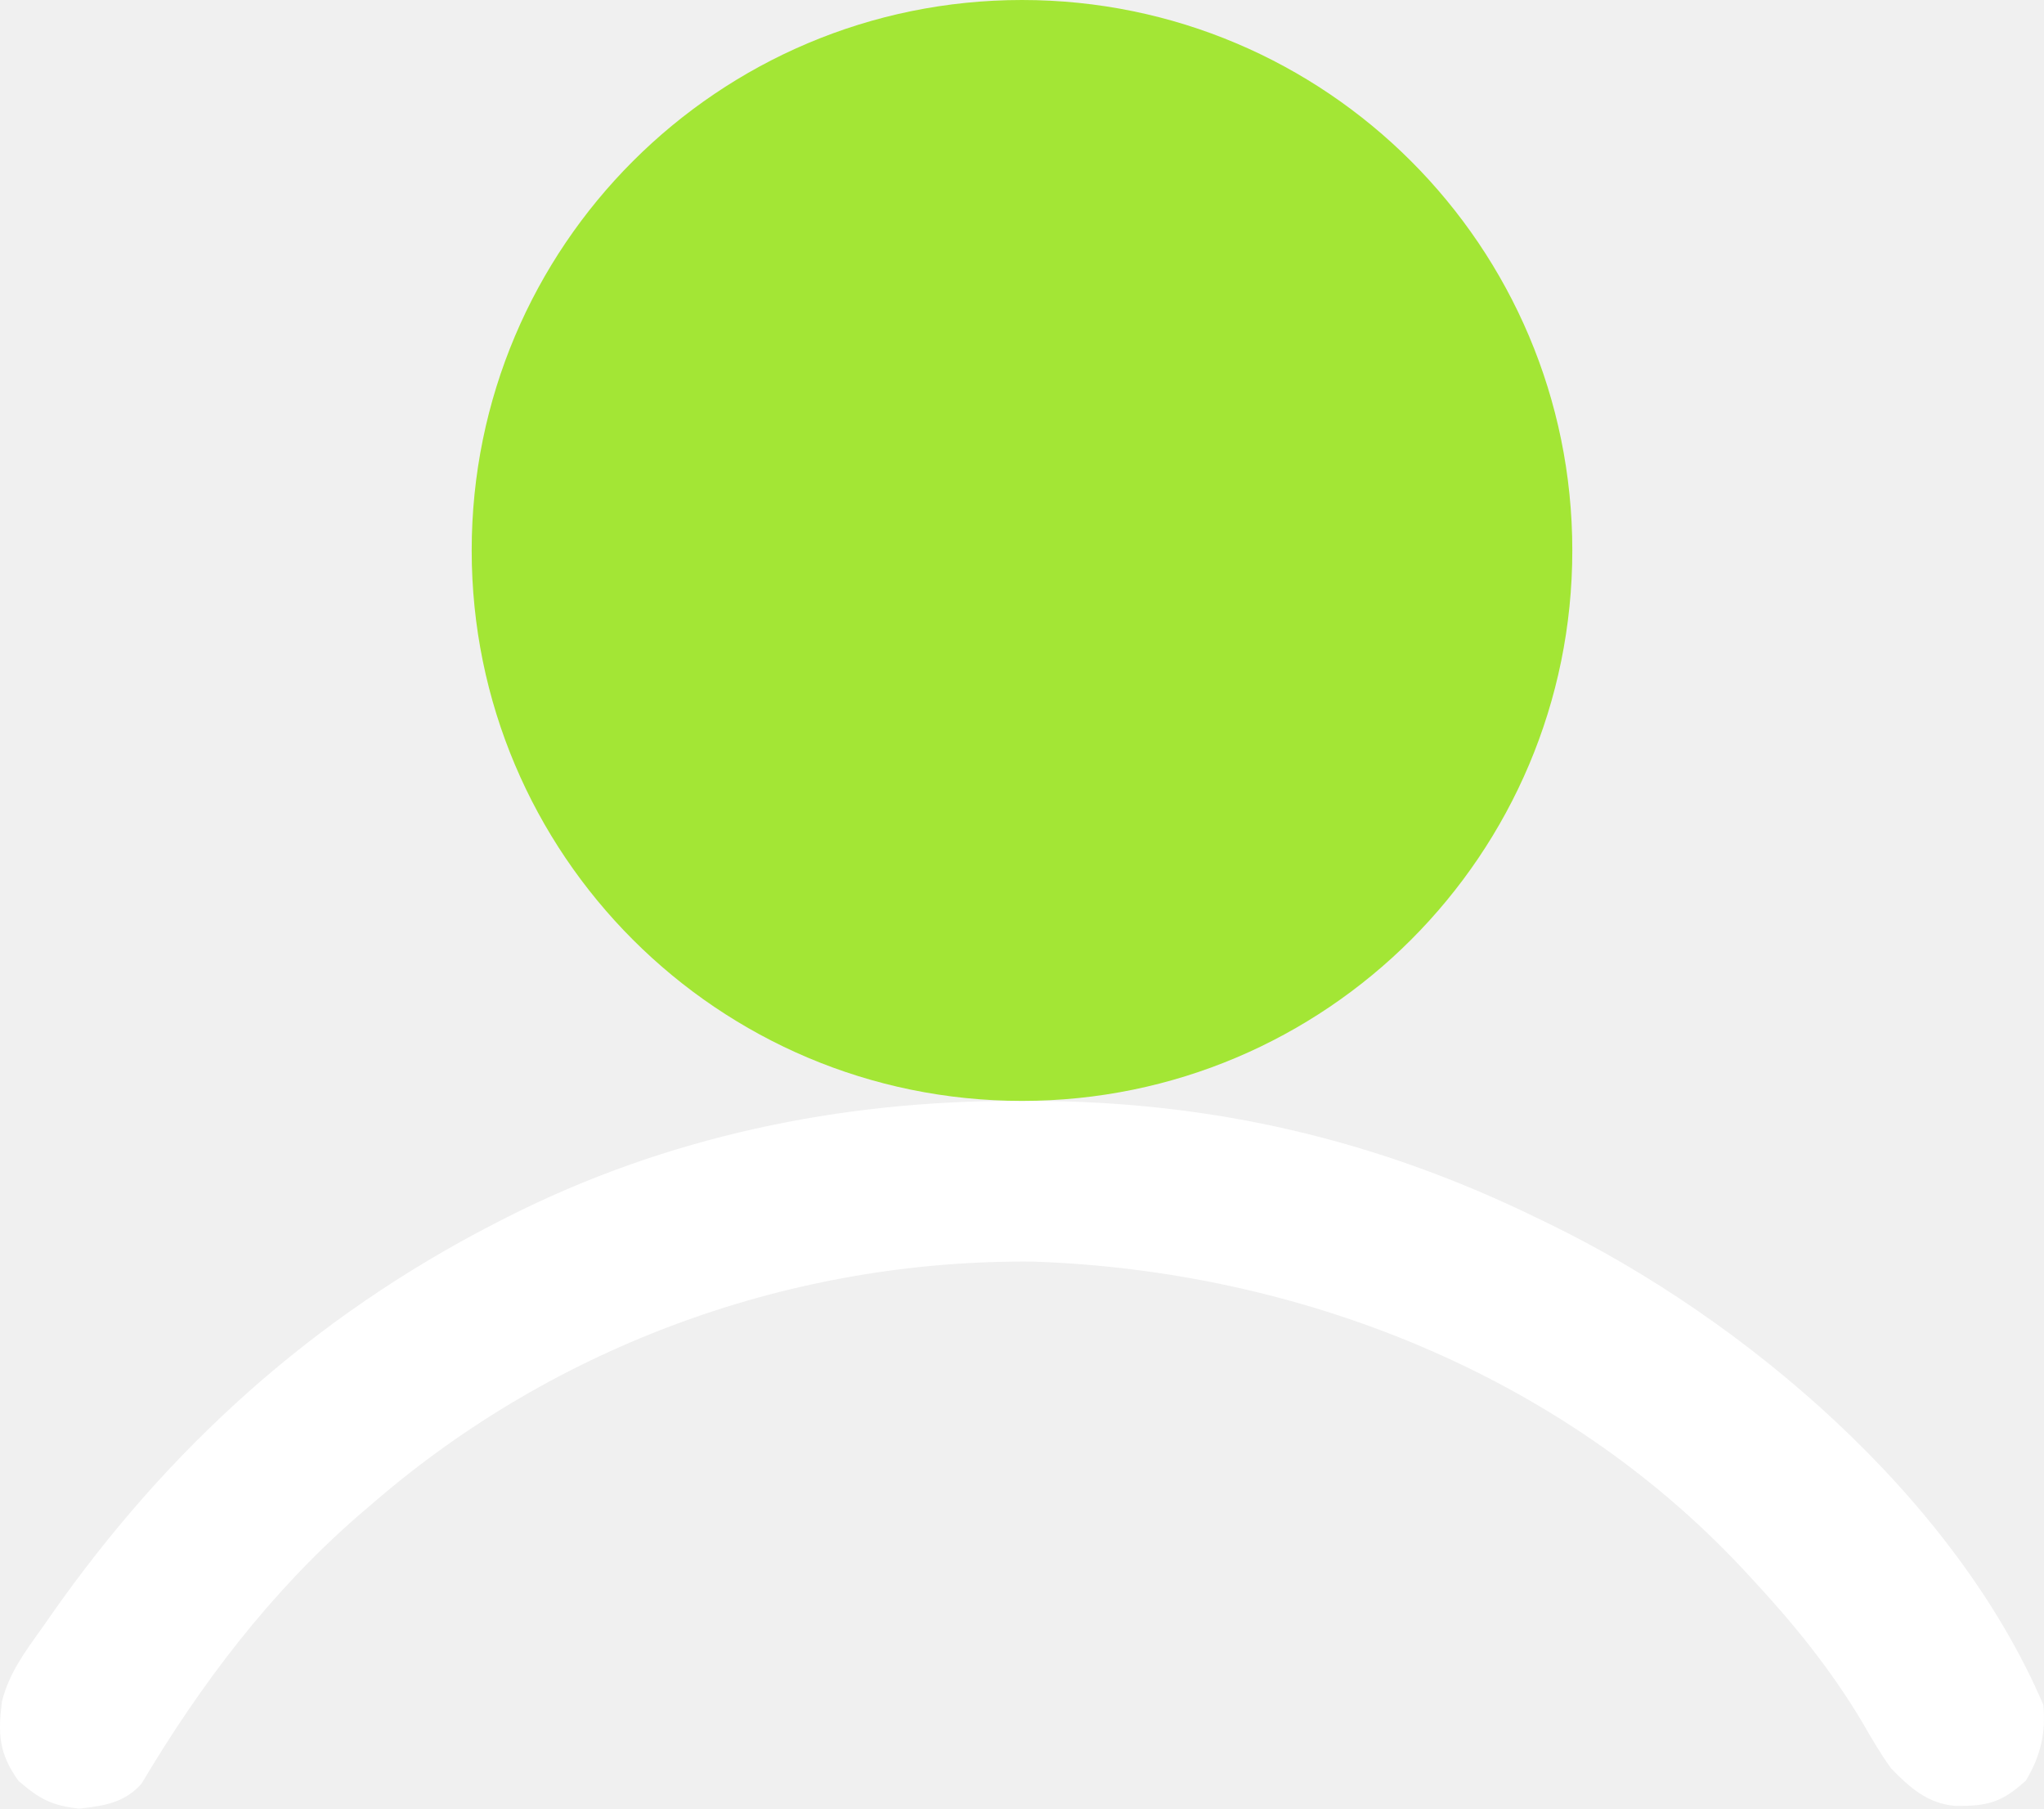
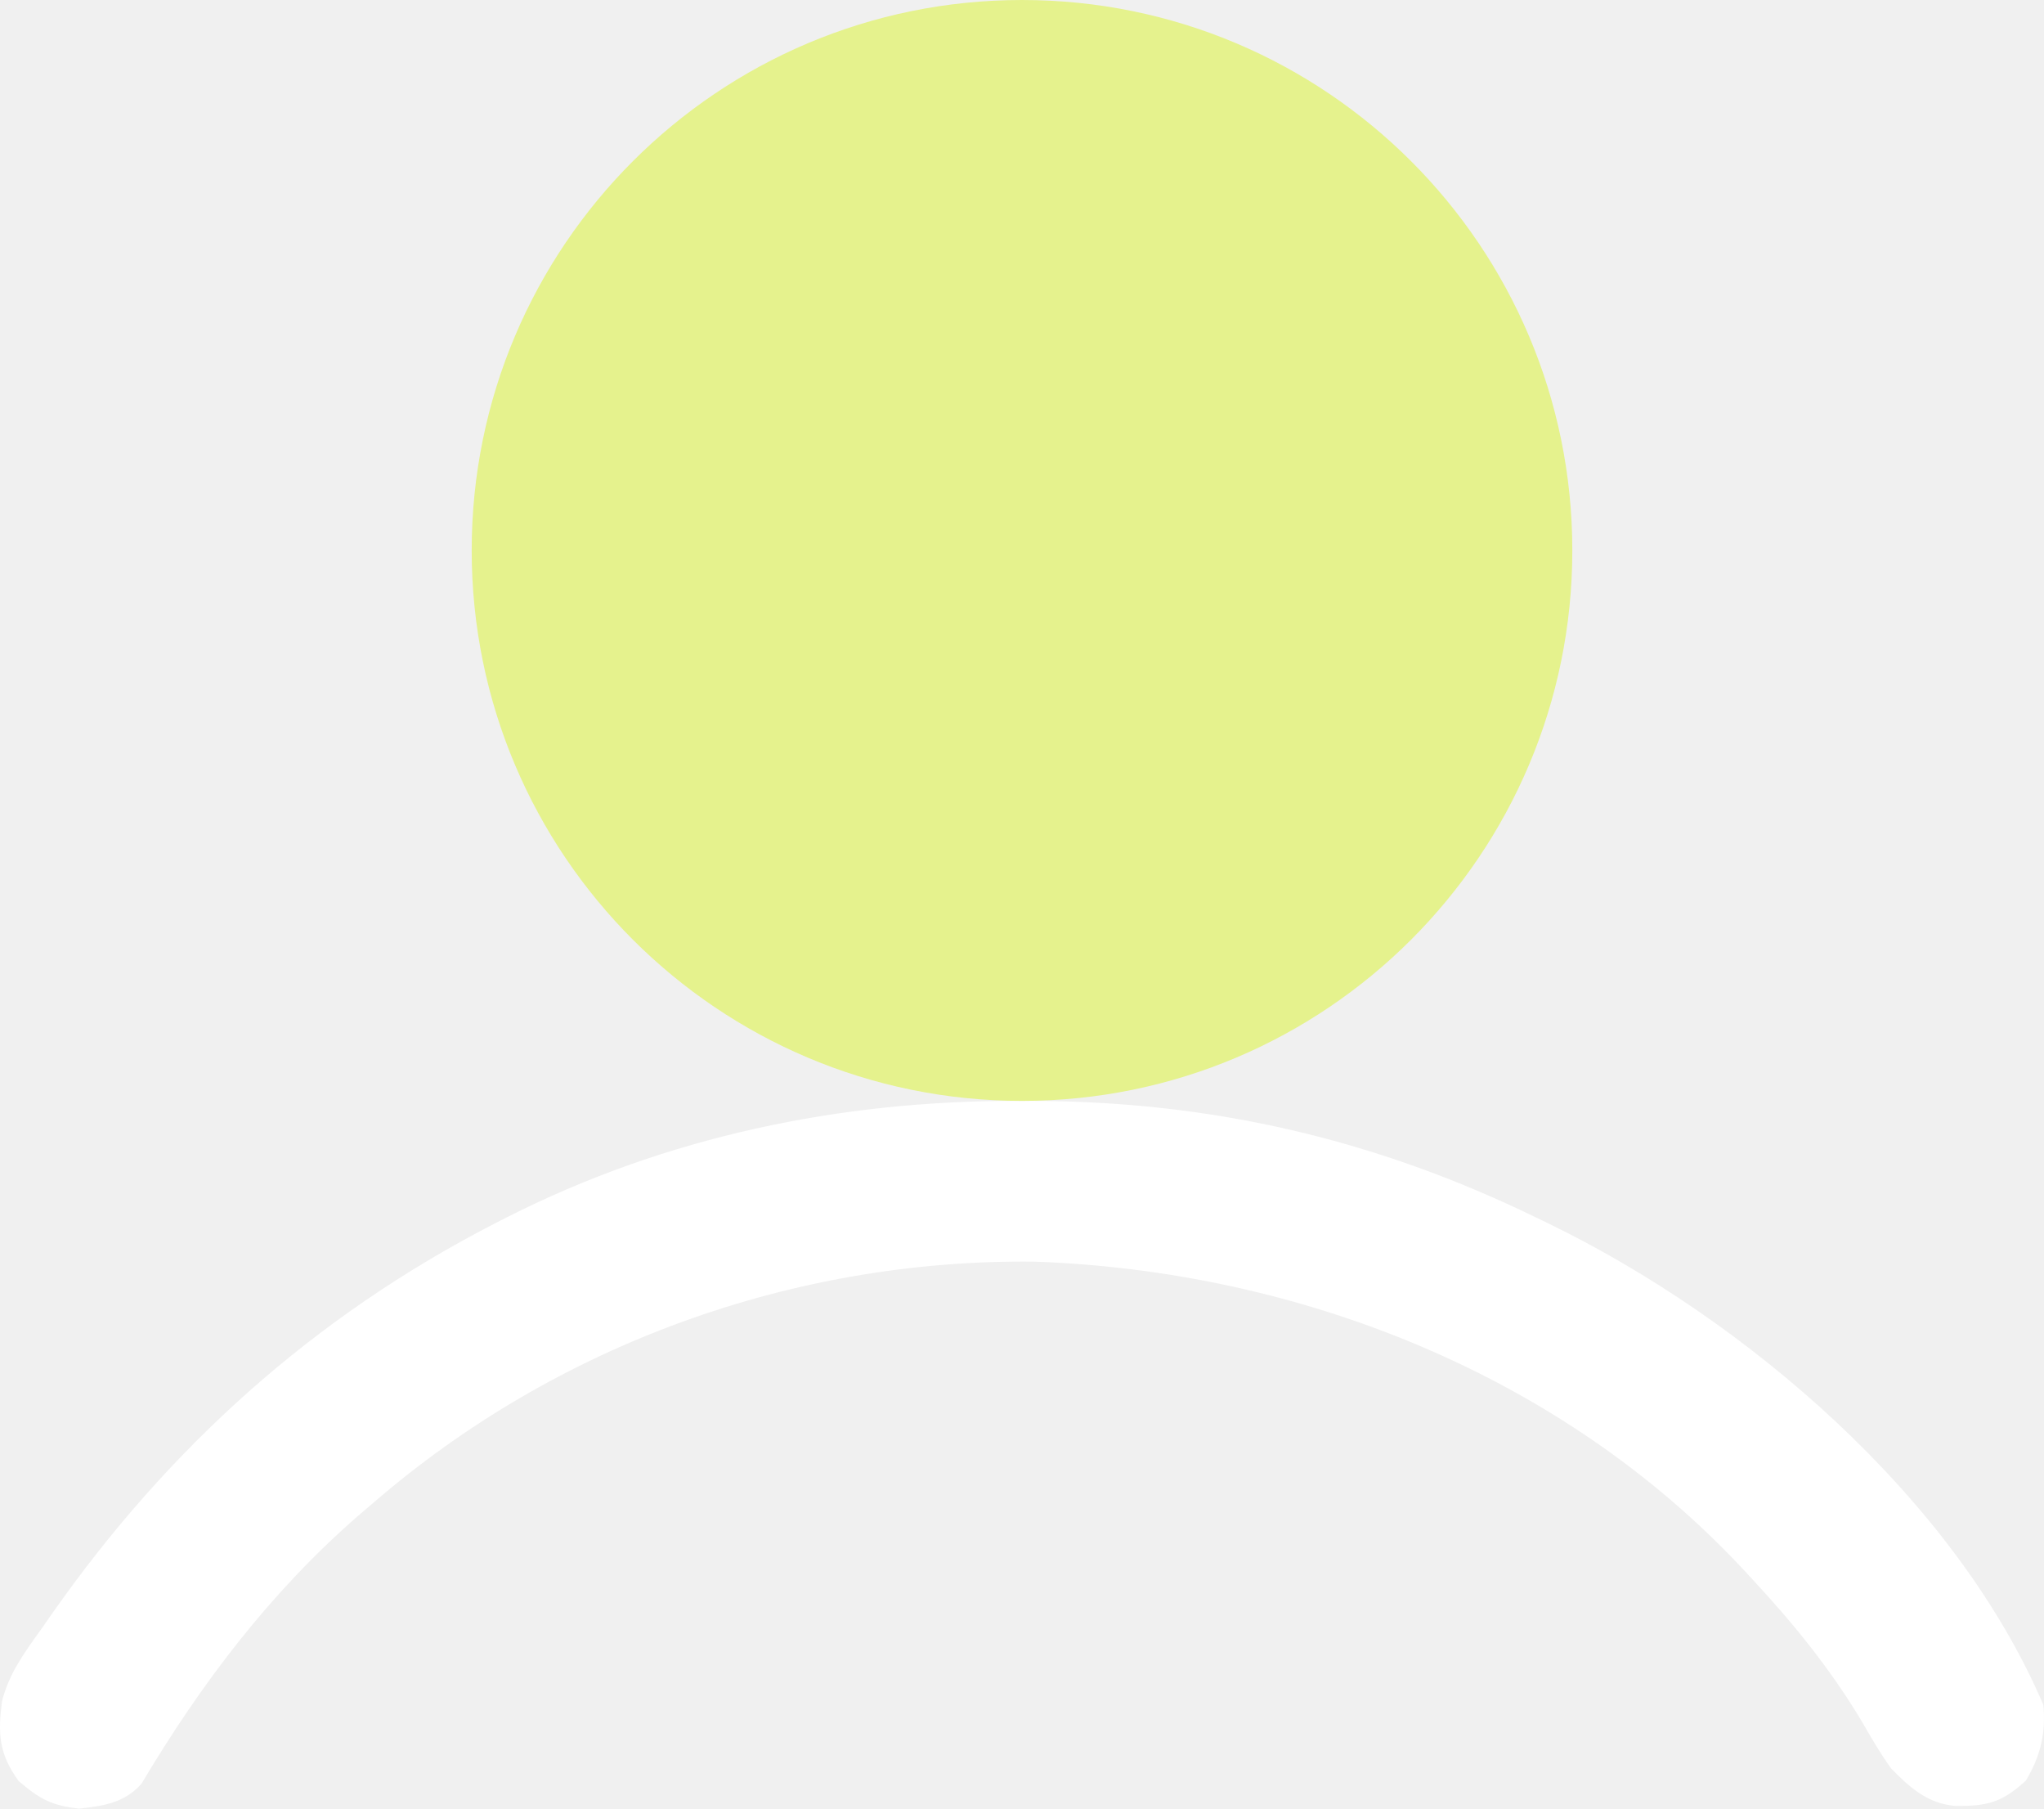
<svg xmlns="http://www.w3.org/2000/svg" width="26" height="23" viewBox="0 0 26 23" fill="none">
  <path d="M12.942 14C13.043 14 13.043 14 13.146 14C15.414 14.007 17.494 14.488 19.533 15.48C19.585 15.505 19.637 15.53 19.691 15.556C22.215 16.781 24.869 19.056 25.992 21.681C26.025 22.042 25.955 22.333 25.77 22.643C25.466 22.921 25.282 22.971 24.867 22.965C24.52 22.936 24.288 22.729 24.054 22.487C23.915 22.295 23.799 22.093 23.681 21.888C23.279 21.218 22.81 20.641 22.278 20.07C22.222 20.01 22.222 20.01 22.166 19.949C19.848 17.47 16.51 16.161 13.154 16.044C10.085 16.011 7.078 17.102 4.757 19.104C4.691 19.16 4.625 19.216 4.558 19.274C3.438 20.249 2.557 21.41 1.8 22.683C1.585 22.926 1.32 22.966 1.008 23C0.658 22.963 0.501 22.876 0.236 22.648C-0.016 22.3 -0.027 22.044 0.025 21.637C0.113 21.283 0.313 21.012 0.523 20.72C0.589 20.625 0.589 20.625 0.657 20.528C2.143 18.409 3.985 16.748 6.291 15.56C6.366 15.522 6.366 15.522 6.442 15.483C8.467 14.456 10.68 13.995 12.942 14Z" fill="white" />
-   <circle cx="13" cy="7" r="7" fill="#A3E635" />
+   <circle cx="13" cy="7" r="7" fill="#E5F28D" />
</svg>
